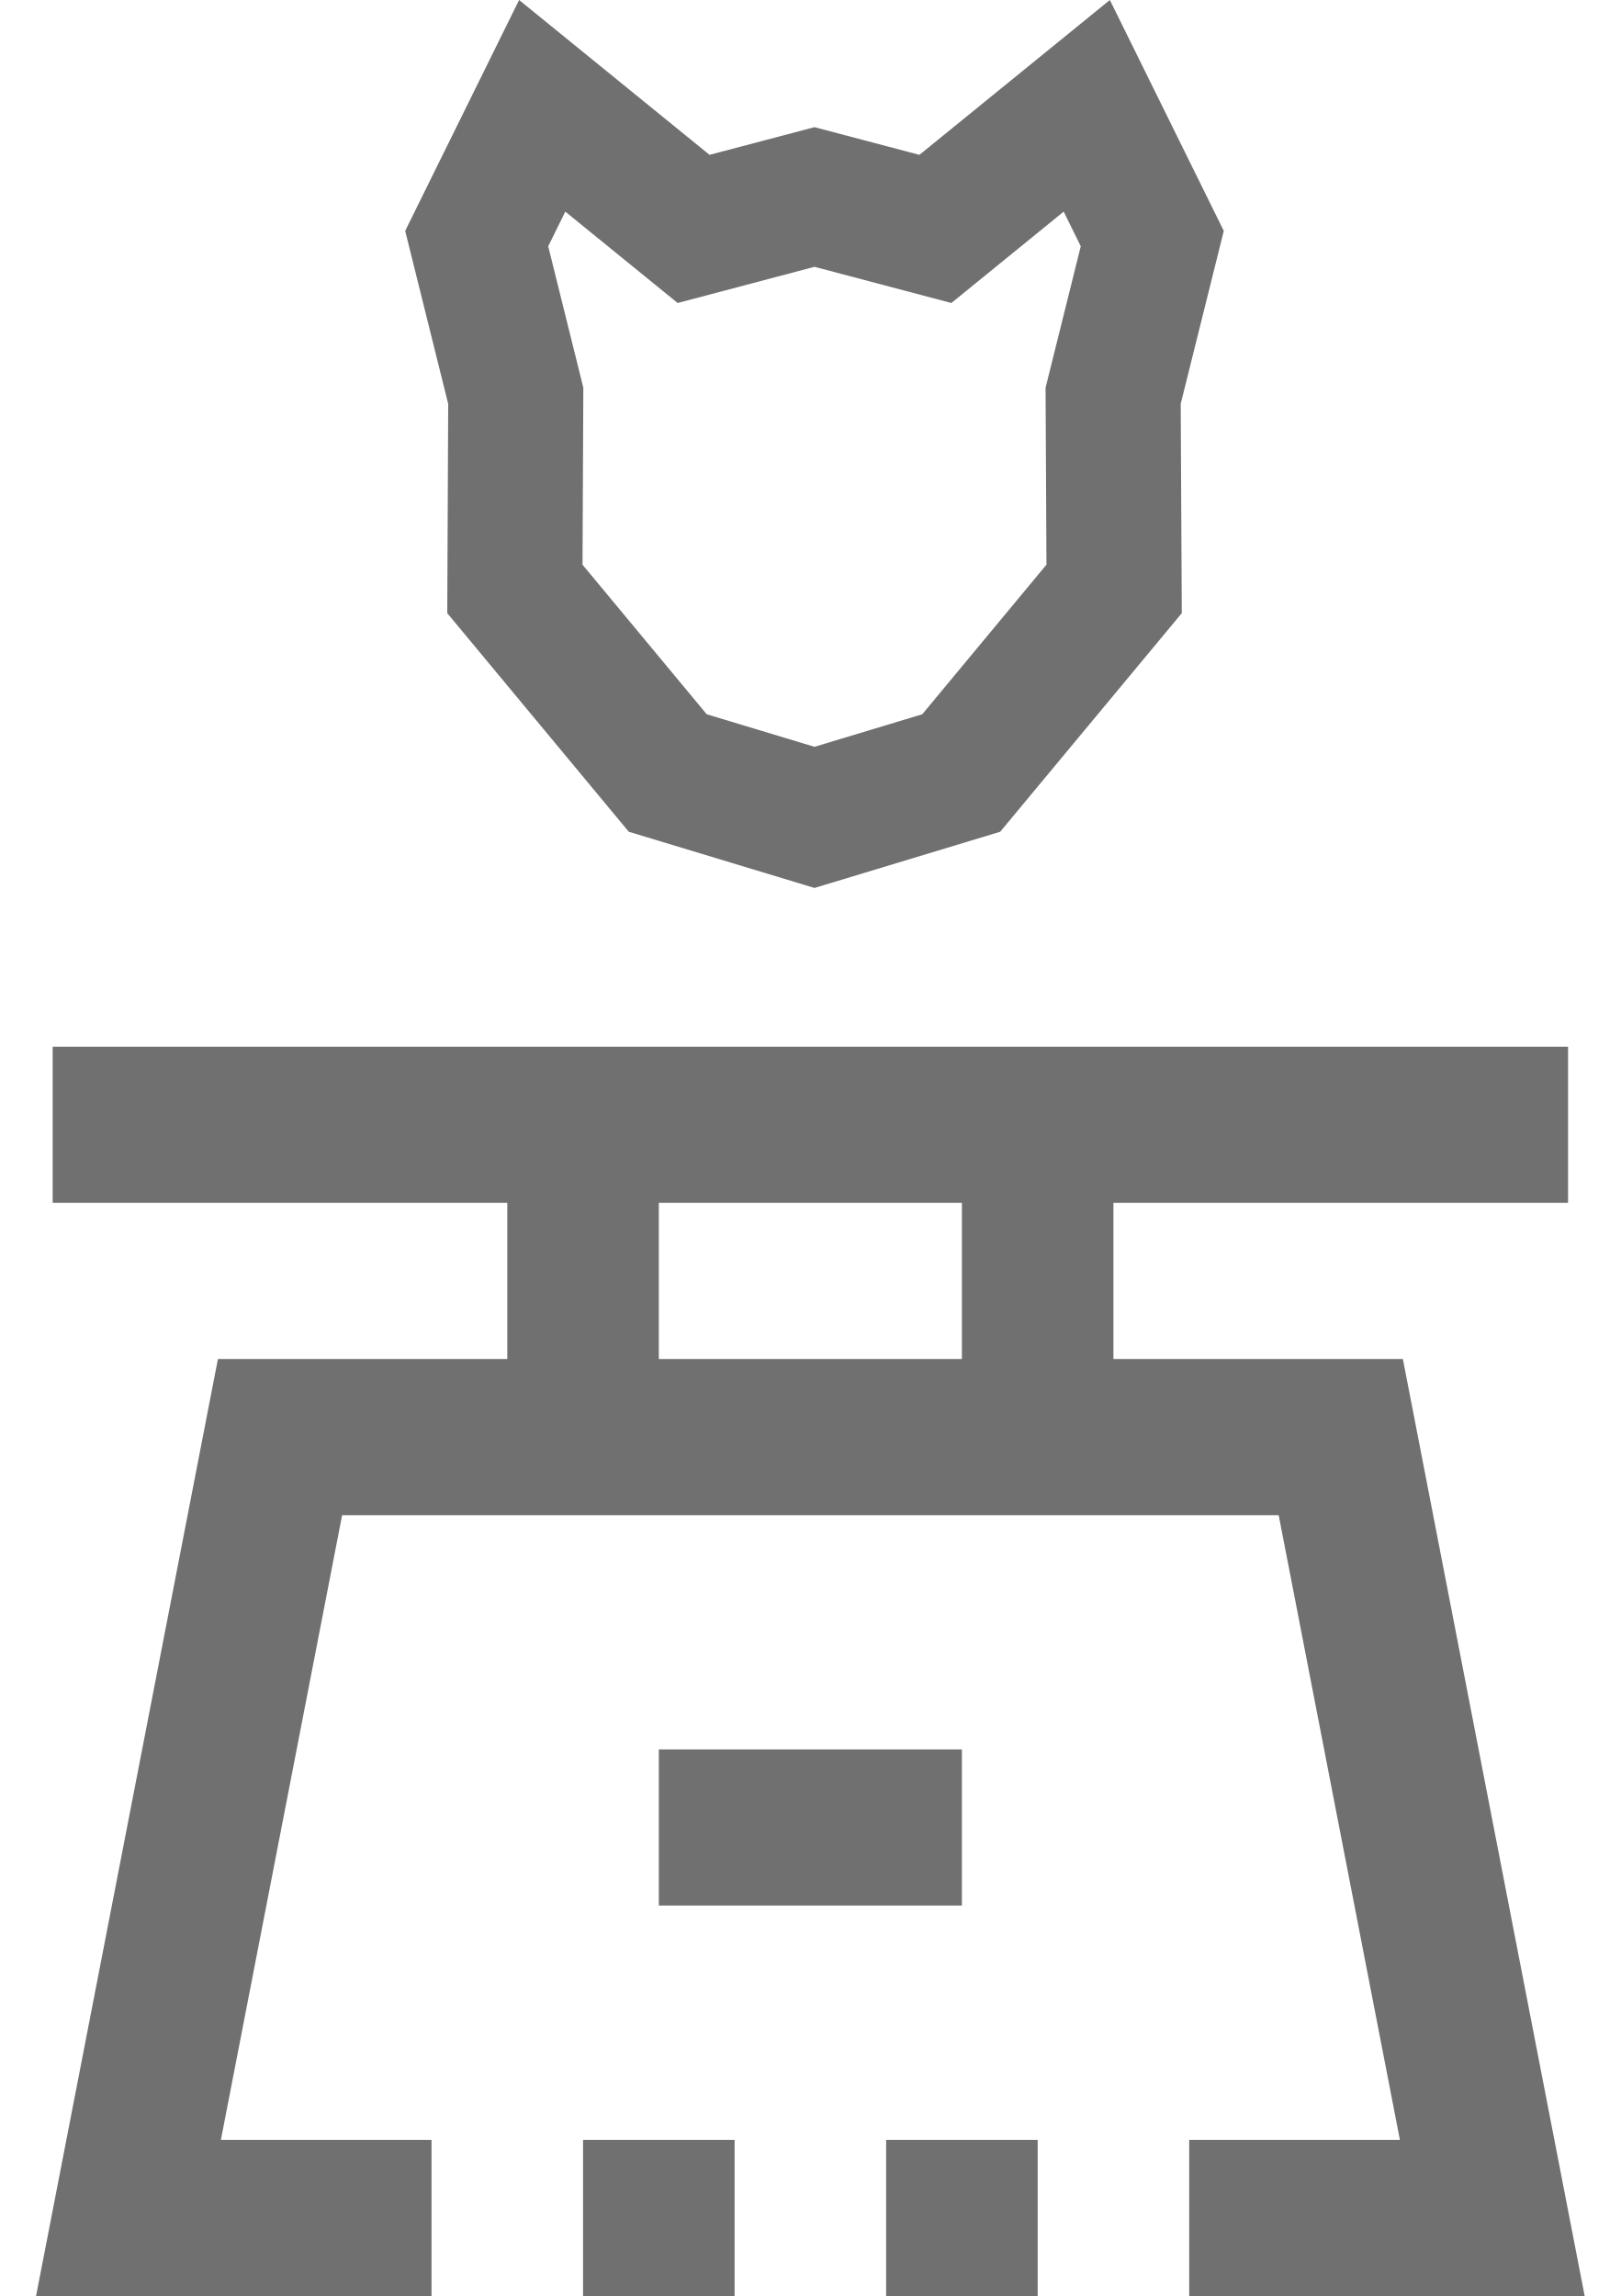
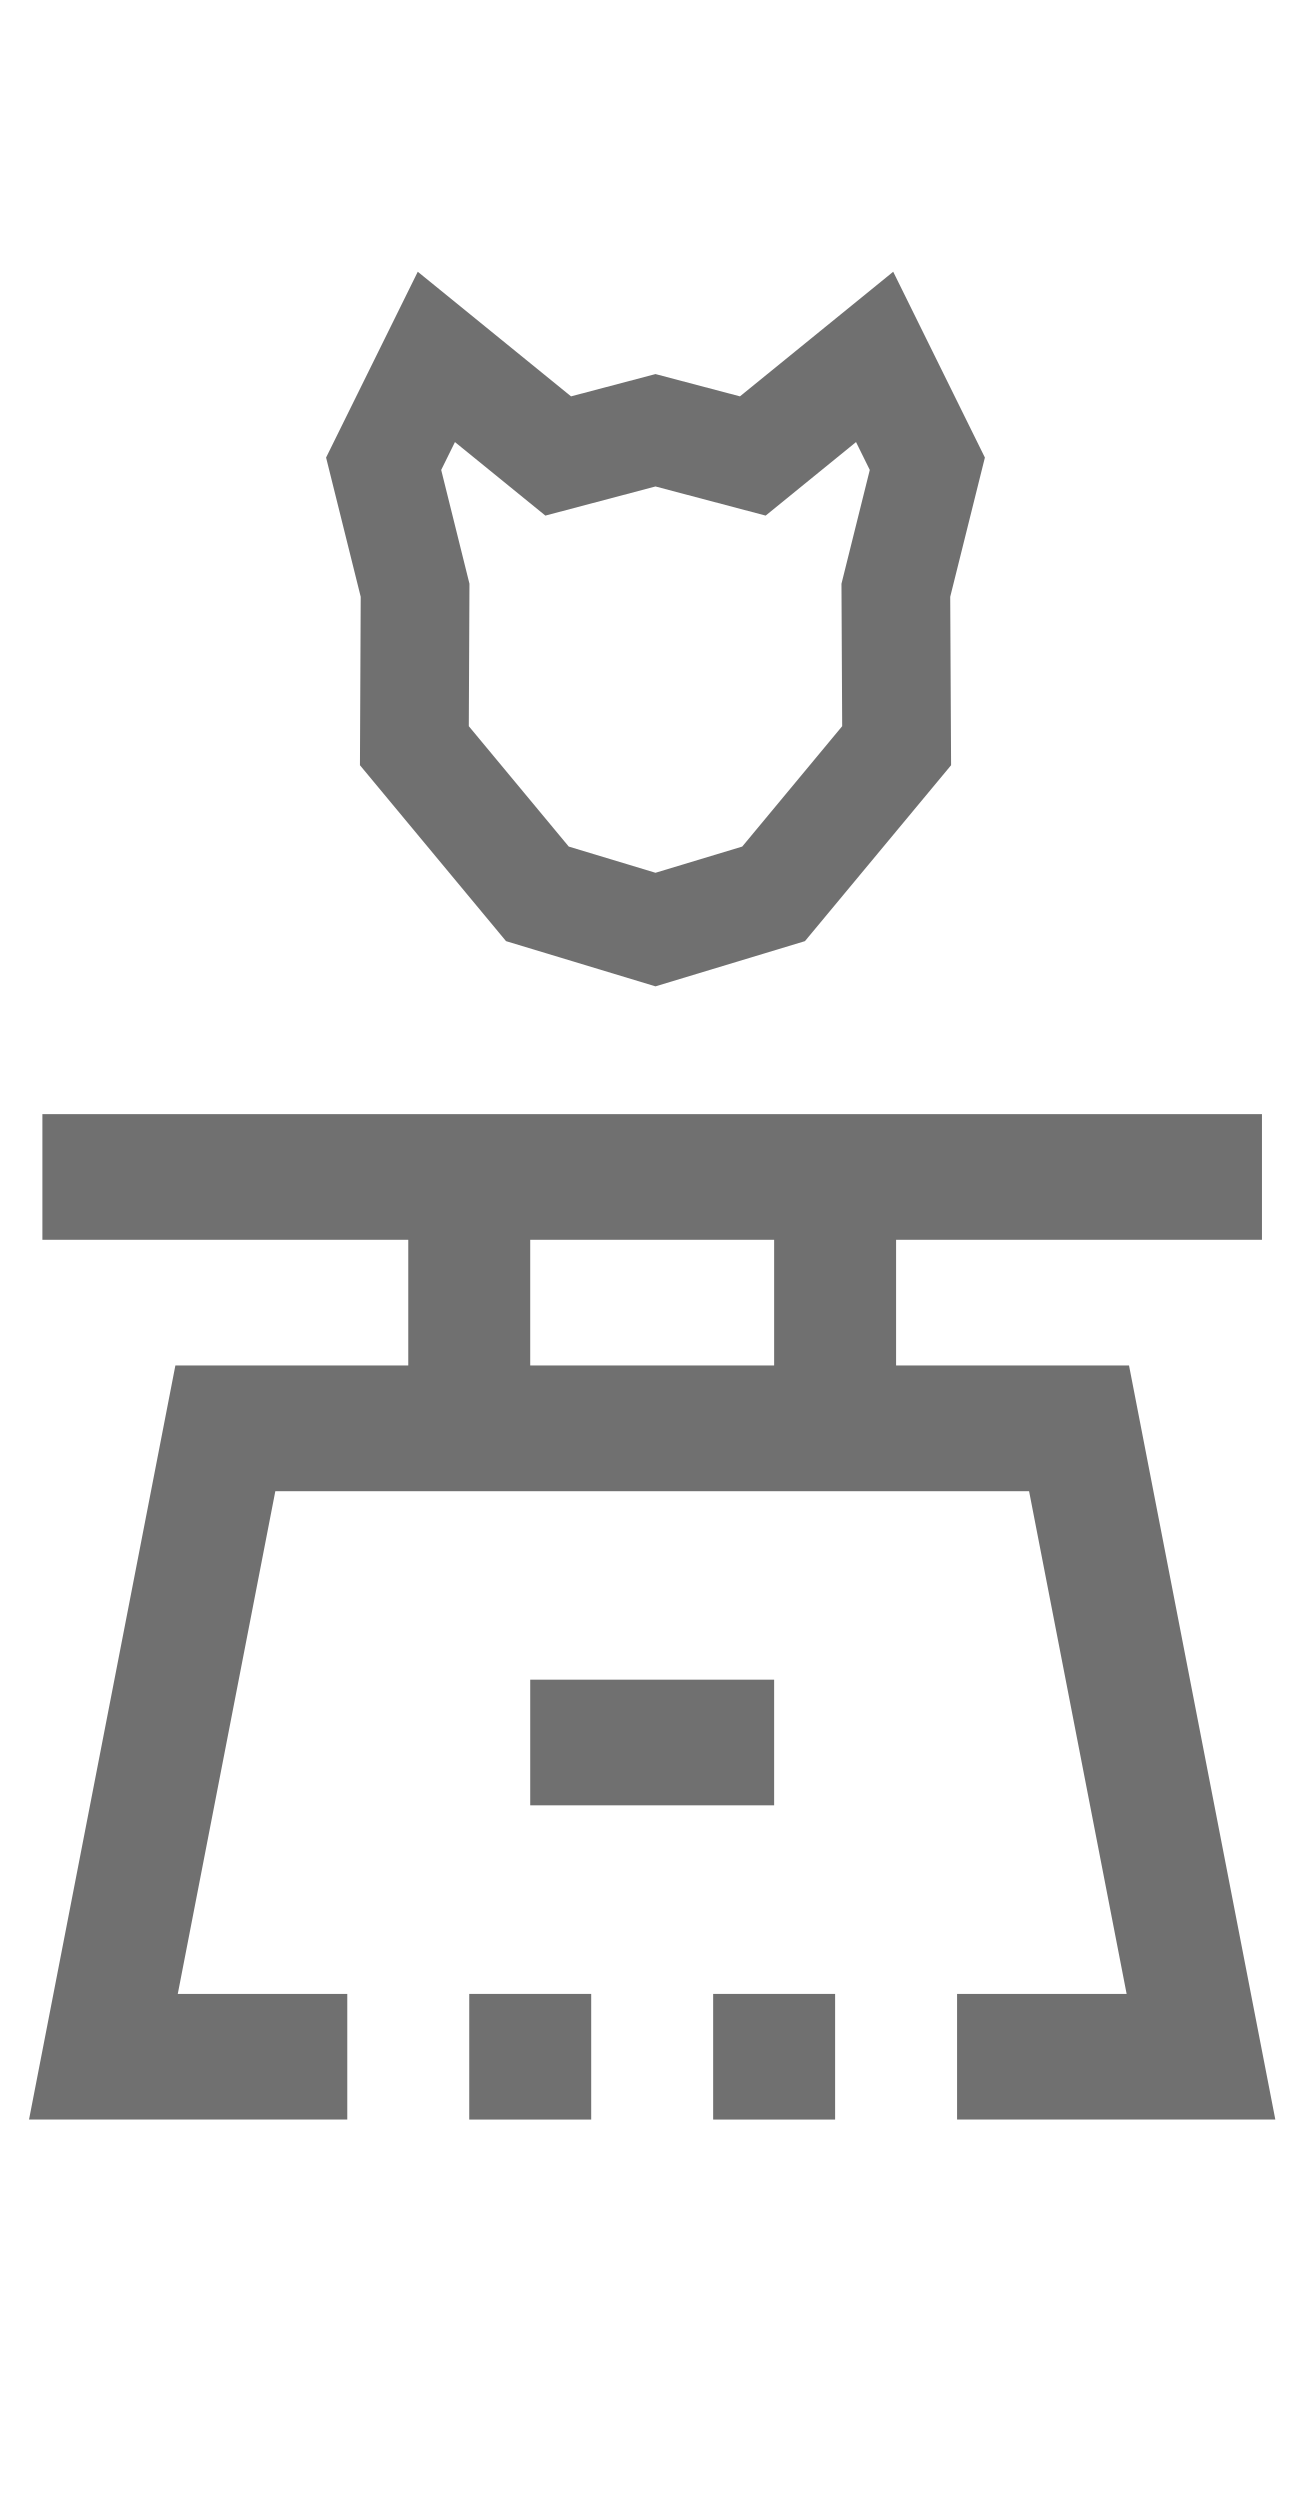
- <svg xmlns="http://www.w3.org/2000/svg" width="24px" height="34px" viewBox="0 0 24 34" version="1.1">
+ <svg xmlns="http://www.w3.org/2000/svg" width="24px" height="46px" viewBox="0 0 24 46" version="1.1">
  <g id="Page-1" stroke="none" stroke-width="1" fill="none" fill-rule="evenodd">
-     <g id="ic-nav-governance" fill="#707070" fill-rule="nonzero">
-       <g id="096-bitcoin-4" transform="translate(0.5, 15)">
-         <rect id="Rectangle" x="9.256" y="10.906" width="4.488" height="2.312" />
-         <rect id="Rectangle" x="8.134" y="16.688" width="2.244" height="2.312" />
-         <rect id="Rectangle" x="12.622" y="16.688" width="2.244" height="2.312" />
-         <path d="M17.11,19 L22.966,19 L20.274,5.125 L15.988,5.125 L15.988,2.812 L22.72,2.812 L22.72,0.5 L0.28,0.5 L0.28,2.812 L7.012,2.812 L7.012,5.125 L2.727,5.125 L0.034,19 L5.89,19 L5.89,16.688 L2.771,16.688 L4.566,7.438 L18.435,7.438 L20.23,16.688 L17.11,16.688 L17.11,19 Z M13.744,5.125 L9.256,5.125 L9.256,2.812 L13.744,2.812 L13.744,5.125 Z" id="Shape" />
+     <g id="ic-nav-governance">
+       <rect id="Rectangle-Copy-10" x="0" y="0" width="24" height="46" />
+       <g transform="translate(0, 5)" fill="#707070" fill-rule="nonzero">
+         <g id="096-bitcoin-4" transform="translate(0.5, 15)">
+           <rect id="Rectangle" x="9.256" y="10.906" width="4.488" height="2.312" />
+           <rect id="Rectangle" x="8.134" y="16.688" width="2.244" height="2.312" />
+           <rect id="Rectangle" x="12.622" y="16.688" width="2.244" height="2.312" />
+           <path d="M17.11,19 L22.966,19 L20.274,5.125 L15.988,5.125 L15.988,2.812 L22.72,2.812 L22.72,0.5 L0.28,0.5 L0.28,2.812 L7.012,2.812 L7.012,5.125 L2.727,5.125 L0.034,19 L5.89,19 L5.89,16.688 L2.771,16.688 L4.566,7.438 L18.435,7.438 L20.23,16.688 L17.11,16.688 L17.11,19 Z M13.744,5.125 L9.256,5.125 L9.256,2.812 L13.744,2.812 L13.744,5.125 Z" id="Shape" />
+         </g>
+         <path d="M13.615,2.293 L12.061,1.883 L10.507,2.293 L7.687,0 L6,3.419 L6.637,5.981 L6.623,9.08 L9.311,12.317 L12.061,13.149 L14.811,12.317 L17.5,9.08 L17.484,5.981 L18.122,3.419 L16.435,0 L13.615,2.293 Z M15.483,5.741 L15.496,8.362 L13.657,10.577 L12.061,11.059 L10.465,10.577 L8.626,8.362 L8.638,5.741 L8.118,3.647 L8.371,3.134 L10.035,4.487 L12.061,3.951 L14.088,4.487 L15.751,3.134 L16.004,3.647 L15.483,5.741 Z" id="Stroke-61" />
      </g>
-       <path d="M13.615,2.293 L12.061,1.883 L10.507,2.293 L7.687,0 L6,3.419 L6.637,5.981 L6.623,9.08 L9.311,12.317 L12.061,13.149 L14.811,12.317 L17.5,9.08 L17.484,5.981 L18.122,3.419 L16.435,0 L13.615,2.293 Z M15.483,5.741 L15.496,8.362 L13.657,10.577 L12.061,11.059 L10.465,10.577 L8.626,8.362 L8.638,5.741 L8.118,3.647 L8.371,3.134 L10.035,4.487 L12.061,3.951 L14.088,4.487 L15.751,3.134 L16.004,3.647 L15.483,5.741 Z" id="Stroke-61" />
    </g>
  </g>
</svg>
